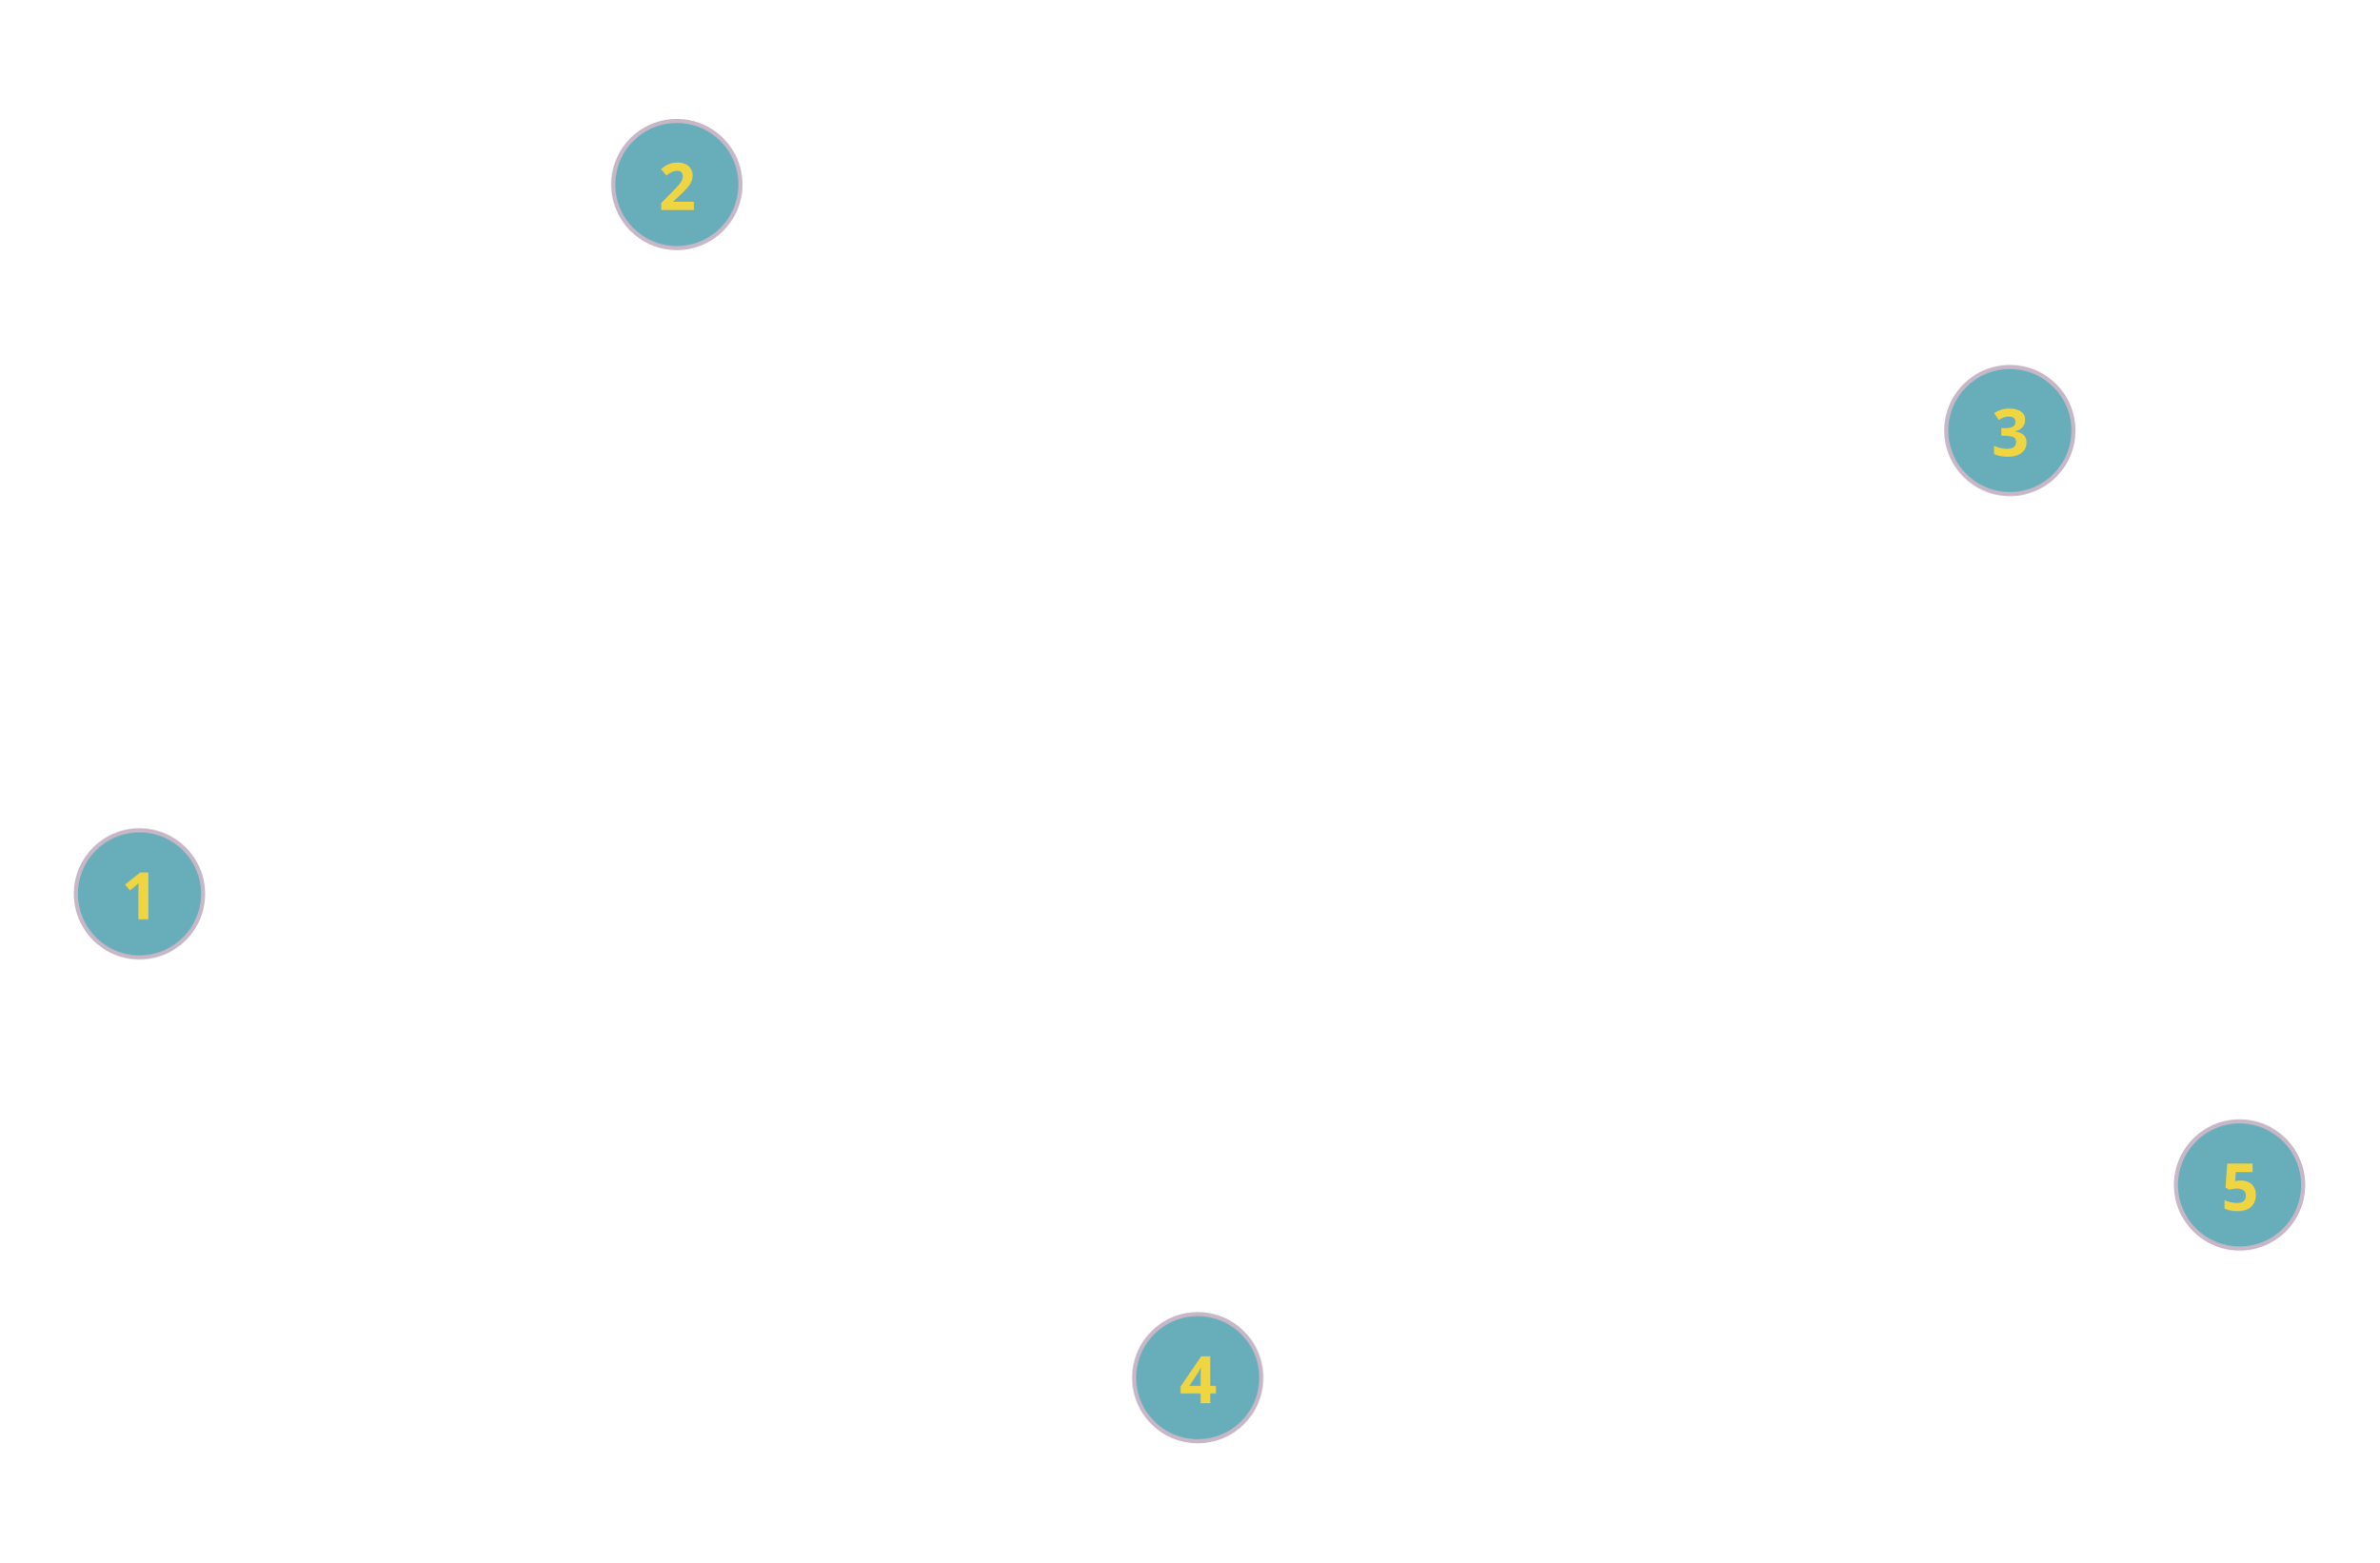
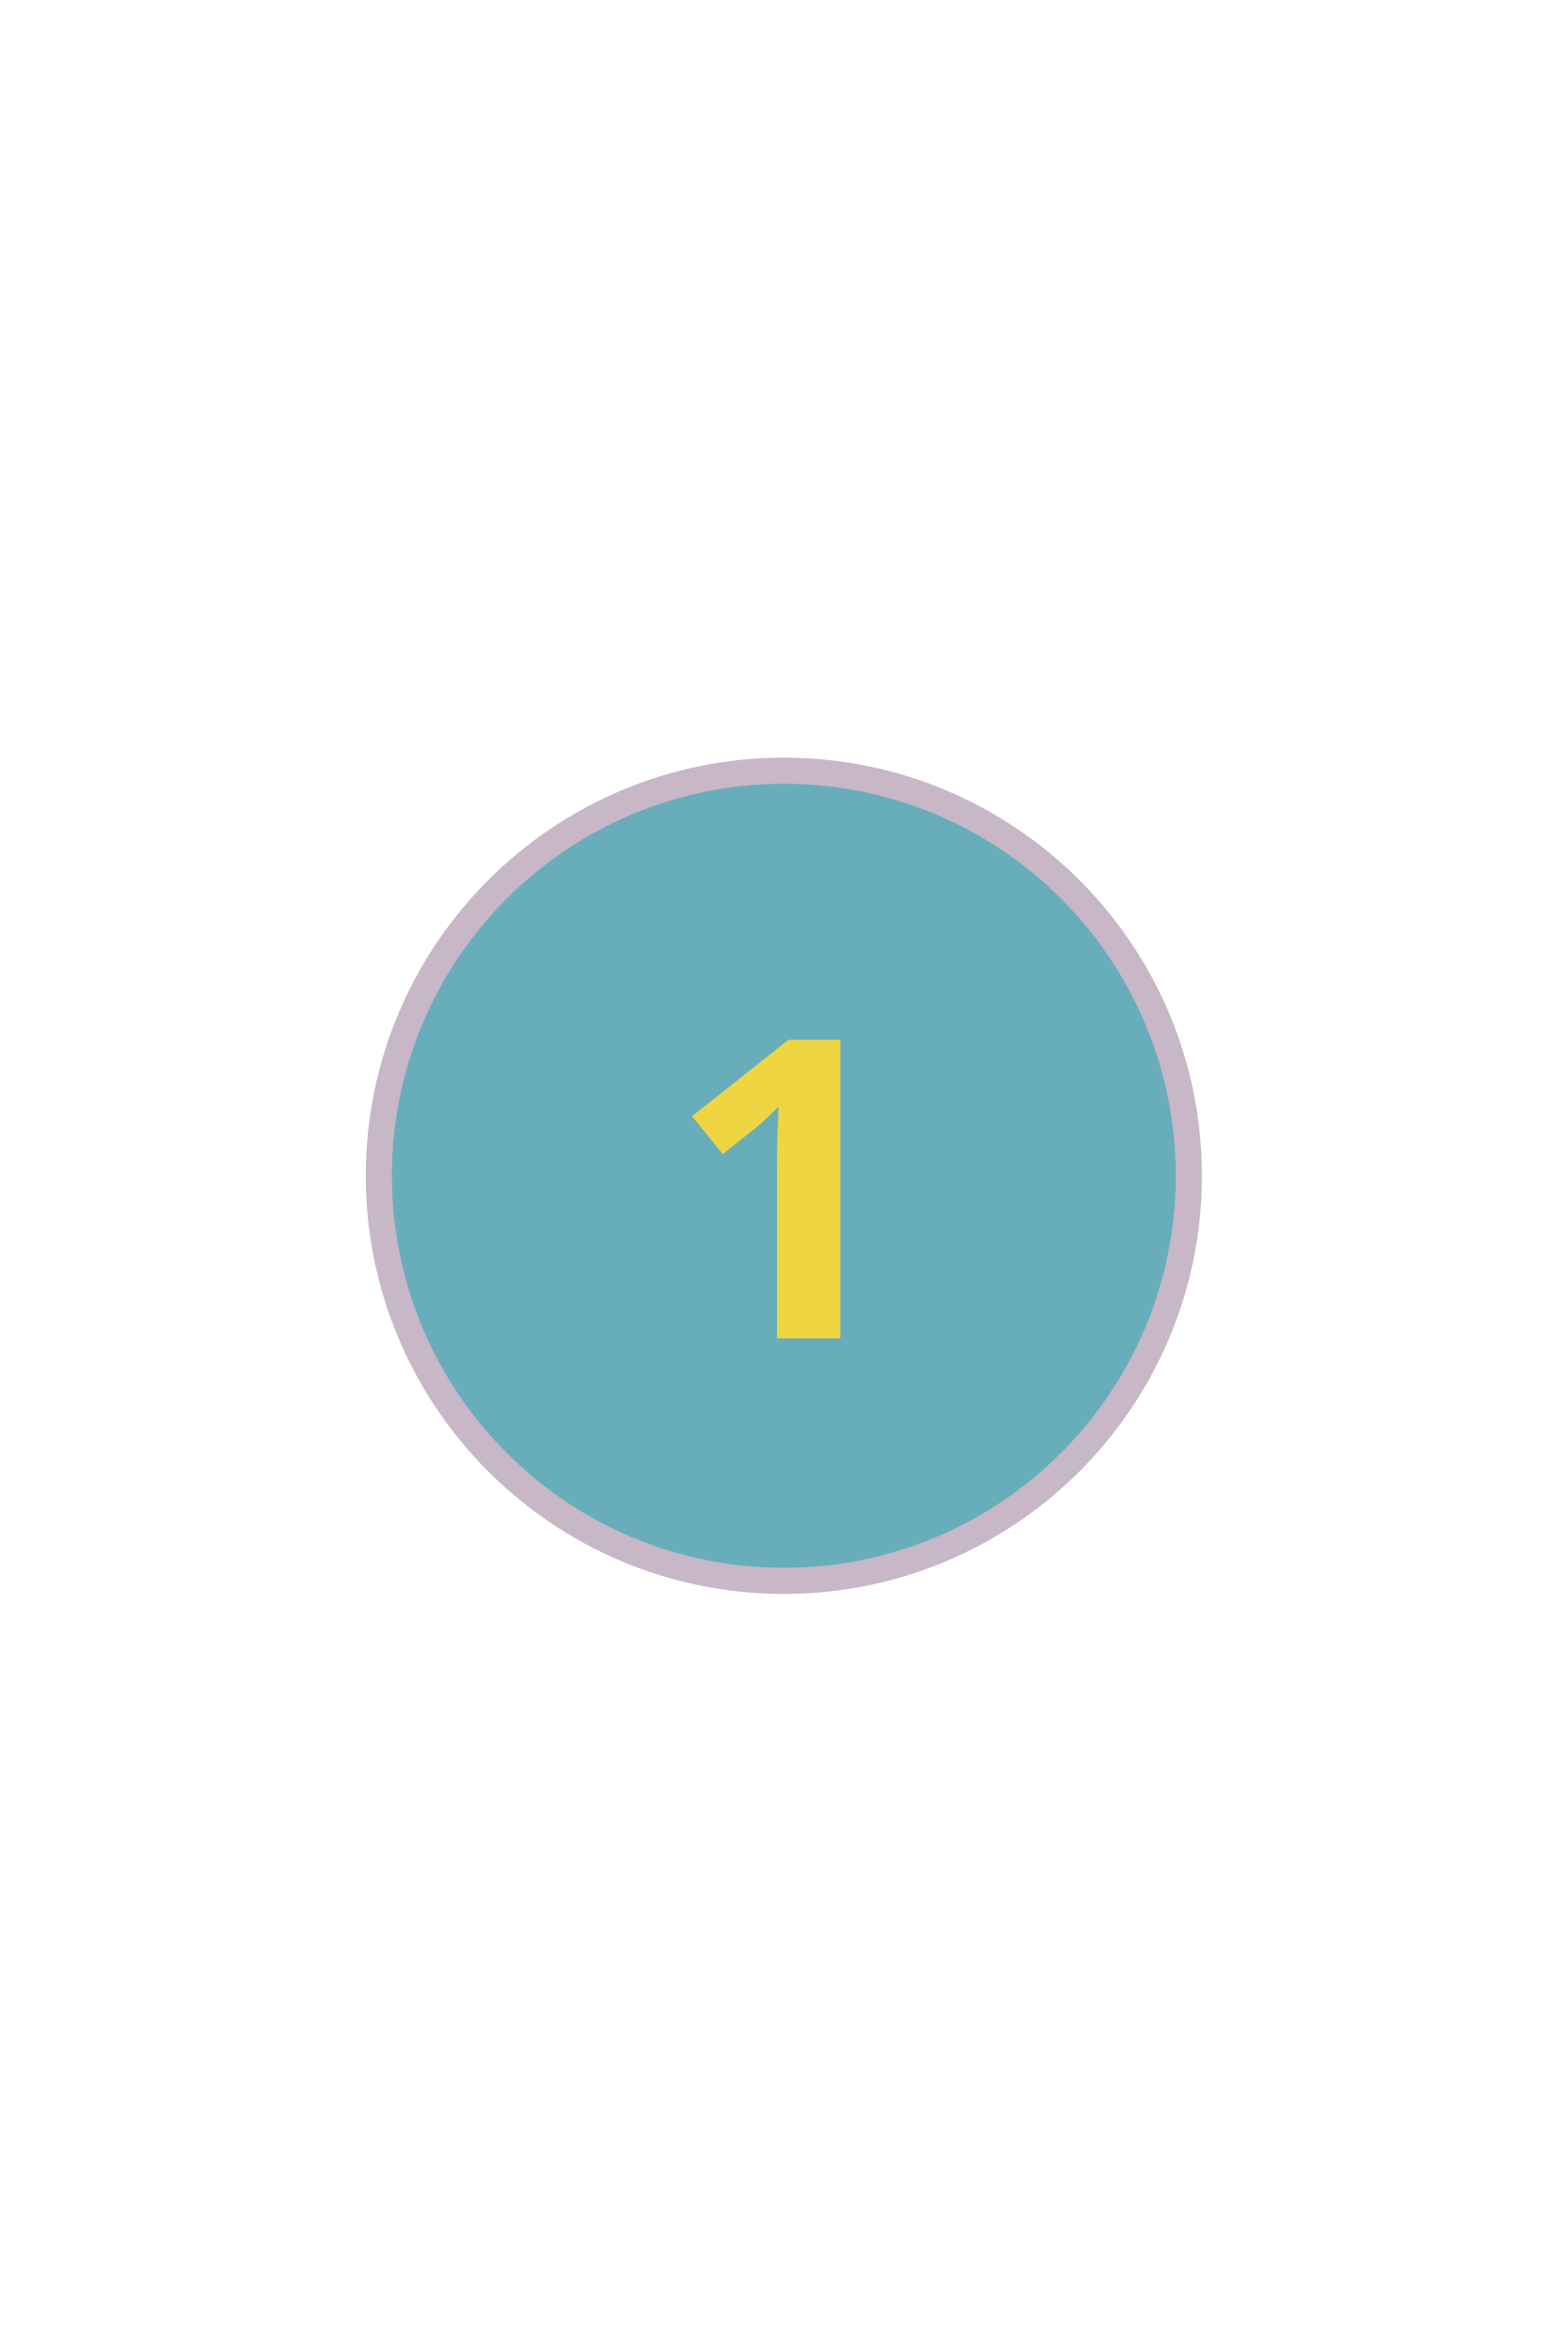
- <svg xmlns="http://www.w3.org/2000/svg" version="1.1" width="580" height="381">
+ <svg xmlns="http://www.w3.org/2000/svg" version="1.1" width="60" height="90">
  <defs />
  <g>
-     <g transform="translate(-305,-94.60938)">
-       <path fill="#68aeba" stroke="#c7b7c7" paint-order="stroke fill markers" d=" M 354 312.609 A 15 15 0 1 1 354 312.594 Z" stroke-miterlimit="10" stroke-width="2" stroke-dasharray="" />
+     <g transform="translate(-509,-246.6094)">
+       <path fill="#68aeba" stroke="#c7b7c7" paint-order="stroke fill markers" d=" M 554 291.609 A 15 15 0 1 1 554 291.594 Z" stroke-miterlimit="10" stroke-width="2" stroke-dasharray="" />
      <g>
-         <text fill="none" stroke="#68aeba" font-family="sans-serif" font-size="16px" font-style="normal" font-weight="bold" text-decoration="normal" x="334.551" y="312.609" text-anchor="start" dominant-baseline="central" stroke-linejoin="round" stroke-miterlimit="10" stroke-width="4" stroke-dasharray="">1</text>
+         <text fill="none" stroke="#68aeba" font-family="sans-serif" font-size="16px" font-style="normal" font-weight="bold" text-decoration="normal" x="534.551" y="291.609" text-anchor="start" dominant-baseline="central" stroke-linejoin="round" stroke-miterlimit="10" stroke-width="4" stroke-dasharray="">1</text>
      </g>
-       <text fill="#f0d543" stroke="none" font-family="sans-serif" font-size="16px" font-style="normal" font-weight="bold" text-decoration="normal" x="334.551" y="312.609" text-anchor="start" dominant-baseline="central">1</text>
-       <text fill="#68aeba" stroke="none" font-family="sans-serif" font-size="12px" font-style="normal" font-weight="normal" text-decoration="normal" x="339" y="289.337" text-anchor="start" dominant-baseline="central" />
-       <path fill="#68aeba" stroke="#c7b7c7" paint-order="stroke fill markers" d=" M 485 139.609 A 15 15 0 1 1 485 139.594 Z" stroke-miterlimit="10" stroke-width="2" stroke-dasharray="" />
-       <g>
-         <text fill="none" stroke="#68aeba" font-family="sans-serif" font-size="16px" font-style="normal" font-weight="bold" text-decoration="normal" x="465.551" y="139.609" text-anchor="start" dominant-baseline="central" stroke-linejoin="round" stroke-miterlimit="10" stroke-width="4" stroke-dasharray="">2</text>
-       </g>
-       <text fill="#f0d543" stroke="none" font-family="sans-serif" font-size="16px" font-style="normal" font-weight="bold" text-decoration="normal" x="465.551" y="139.609" text-anchor="start" dominant-baseline="central">2</text>
-       <text fill="#68aeba" stroke="none" font-family="sans-serif" font-size="12px" font-style="normal" font-weight="normal" text-decoration="normal" x="470" y="116.337" text-anchor="start" dominant-baseline="central" />
-       <path fill="#68aeba" stroke="#c7b7c7" paint-order="stroke fill markers" d=" M 810 199.609 A 15 15 0 1 1 810 199.594 Z" stroke-miterlimit="10" stroke-width="2" stroke-dasharray="" />
-       <g>
-         <text fill="none" stroke="#68aeba" font-family="sans-serif" font-size="16px" font-style="normal" font-weight="bold" text-decoration="normal" x="790.551" y="199.609" text-anchor="start" dominant-baseline="central" stroke-linejoin="round" stroke-miterlimit="10" stroke-width="4" stroke-dasharray="">3</text>
-       </g>
-       <text fill="#f0d543" stroke="none" font-family="sans-serif" font-size="16px" font-style="normal" font-weight="bold" text-decoration="normal" x="790.551" y="199.609" text-anchor="start" dominant-baseline="central">3</text>
-       <text fill="#68aeba" stroke="none" font-family="sans-serif" font-size="12px" font-style="normal" font-weight="normal" text-decoration="normal" x="795" y="176.337" text-anchor="start" dominant-baseline="central" />
-       <path fill="#68aeba" stroke="#c7b7c7" paint-order="stroke fill markers" d=" M 612 430.609 A 15 15 0 1 1 612 430.594 Z" stroke-miterlimit="10" stroke-width="2" stroke-dasharray="" />
-       <g>
-         <text fill="none" stroke="#68aeba" font-family="sans-serif" font-size="16px" font-style="normal" font-weight="bold" text-decoration="normal" x="592.551" y="430.609" text-anchor="start" dominant-baseline="central" stroke-linejoin="round" stroke-miterlimit="10" stroke-width="4" stroke-dasharray="">4</text>
-       </g>
-       <text fill="#f0d543" stroke="none" font-family="sans-serif" font-size="16px" font-style="normal" font-weight="bold" text-decoration="normal" x="592.551" y="430.609" text-anchor="start" dominant-baseline="central">4</text>
-       <text fill="#68aeba" stroke="none" font-family="sans-serif" font-size="12px" font-style="normal" font-weight="normal" text-decoration="normal" x="597" y="407.337" text-anchor="start" dominant-baseline="central" />
-       <path fill="#68aeba" stroke="#c7b7c7" paint-order="stroke fill markers" d=" M 866 383.609 A 15 15 0 1 1 866 383.594 Z" stroke-miterlimit="10" stroke-width="2" stroke-dasharray="" />
-       <g>
-         <text fill="none" stroke="#68aeba" font-family="sans-serif" font-size="16px" font-style="normal" font-weight="bold" text-decoration="normal" x="846.551" y="383.609" text-anchor="start" dominant-baseline="central" stroke-linejoin="round" stroke-miterlimit="10" stroke-width="4" stroke-dasharray="">5</text>
-       </g>
-       <text fill="#f0d543" stroke="none" font-family="sans-serif" font-size="16px" font-style="normal" font-weight="bold" text-decoration="normal" x="846.551" y="383.609" text-anchor="start" dominant-baseline="central">5</text>
-       <text fill="#68aeba" stroke="none" font-family="sans-serif" font-size="12px" font-style="normal" font-weight="normal" text-decoration="normal" x="851" y="360.337" text-anchor="start" dominant-baseline="central" />
+       <text fill="#f0d543" stroke="none" font-family="sans-serif" font-size="16px" font-style="normal" font-weight="bold" text-decoration="normal" x="534.551" y="291.609" text-anchor="start" dominant-baseline="central">1</text>
+       <text fill="#68aeba" stroke="none" font-family="sans-serif" font-size="12px" font-style="normal" font-weight="normal" text-decoration="normal" x="539" y="268.337" text-anchor="start" dominant-baseline="central" />
    </g>
  </g>
</svg>
